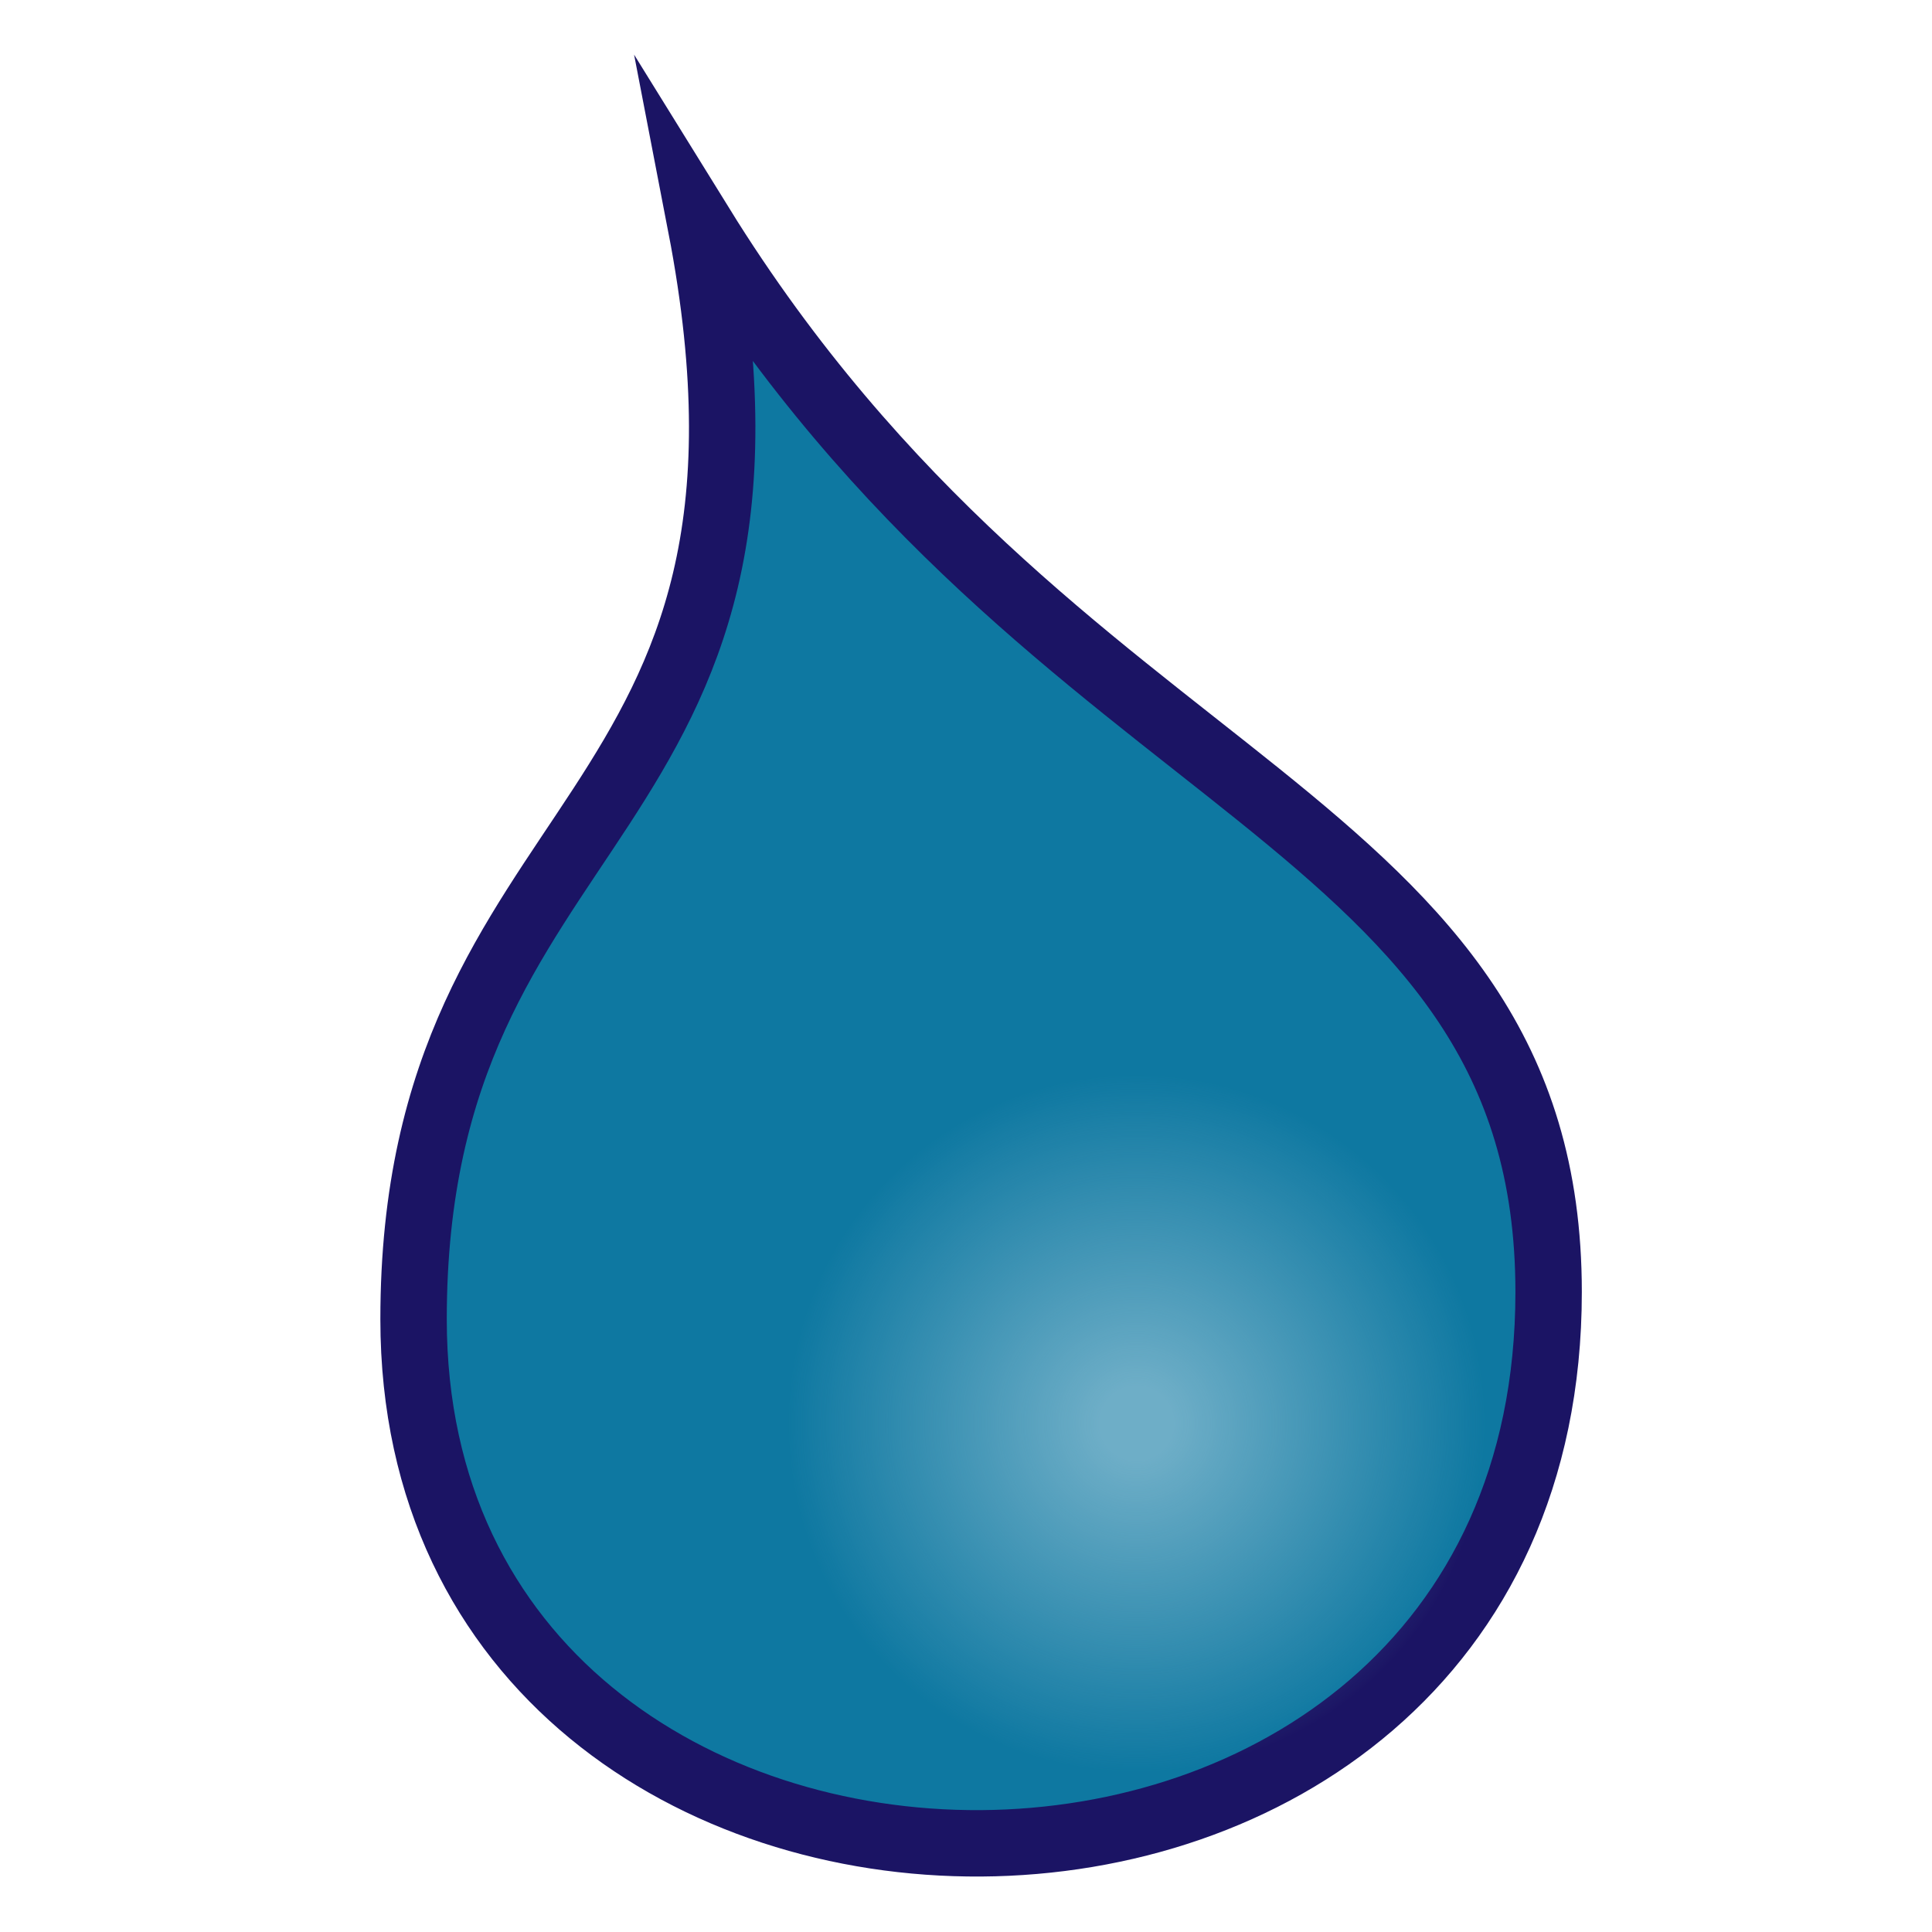
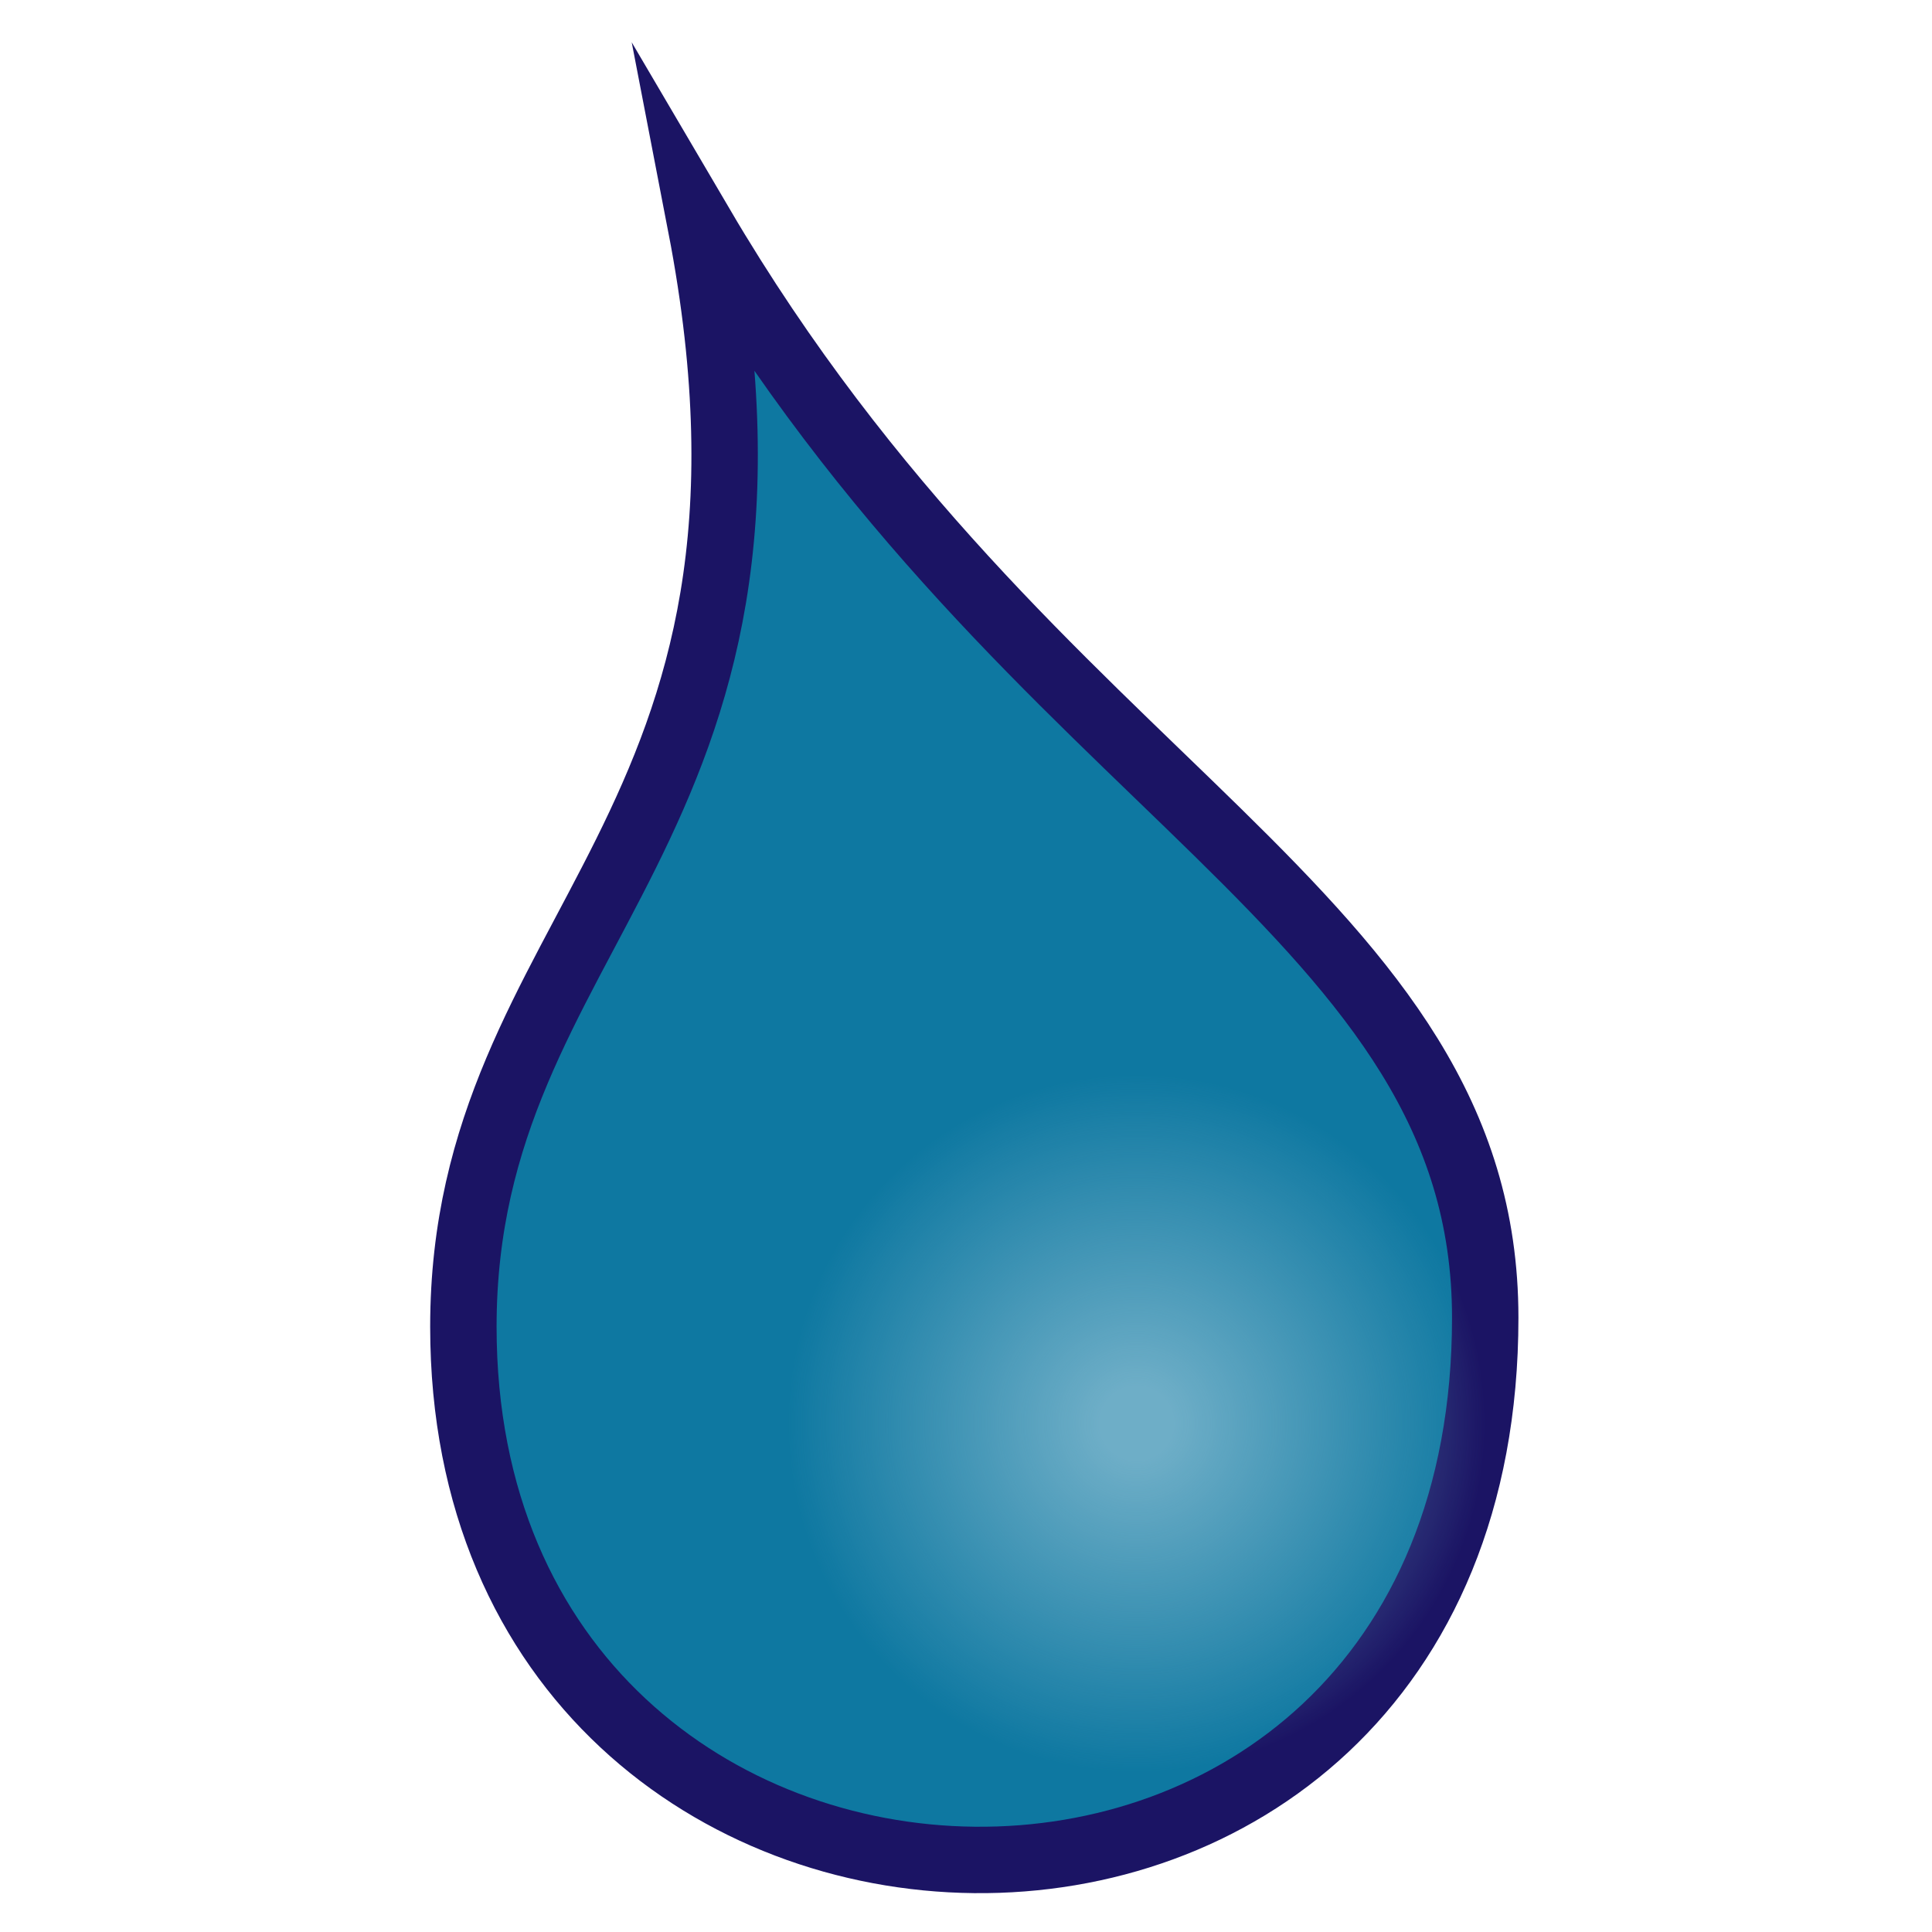
<svg xmlns="http://www.w3.org/2000/svg" version="1.1" id="Layer_1" x="0px" y="0px" width="640px" height="640px" viewBox="0 0 640 640" enable-background="new 0 0 640 640" xml:space="preserve">
-   <path fill="#0E78A1" stroke="#1B1464" stroke-width="22" stroke-miterlimit="10" d="M232.175,74.722C350,265,513,269,513,428  c0,244-376,240-376,9C137,266,271,276,232.175,74.722z" />
-   <radialGradient id="SVGID_1_" cx="376.5" cy="471.5" r="115.5" gradientUnits="userSpaceOnUse">
+   <path fill="#0E78A1" stroke="#1B1464" stroke-width="22" stroke-miterlimit="10" d="M232.175,74.722  C342.5,262.5,492,302.5,492,436.5c0,244-338.5,234-338.5,3C153.5,306.5,271,276,232.175,74.722z" />
+   <radialGradient id="SVGID_1_" cx="331.5" cy="672.5" r="115.5" gradientTransform="matrix(1 0 0 1 45 -201)" gradientUnits="userSpaceOnUse">
    <stop offset="0.106" style="stop-color:#6EAEC7" />
    <stop offset="1" style="stop-color:#6EAEC7;stop-opacity:0" />
  </radialGradient>
  <circle fill="url(#SVGID_1_)" cx="376.5" cy="471.5" r="115.5" />
</svg>
